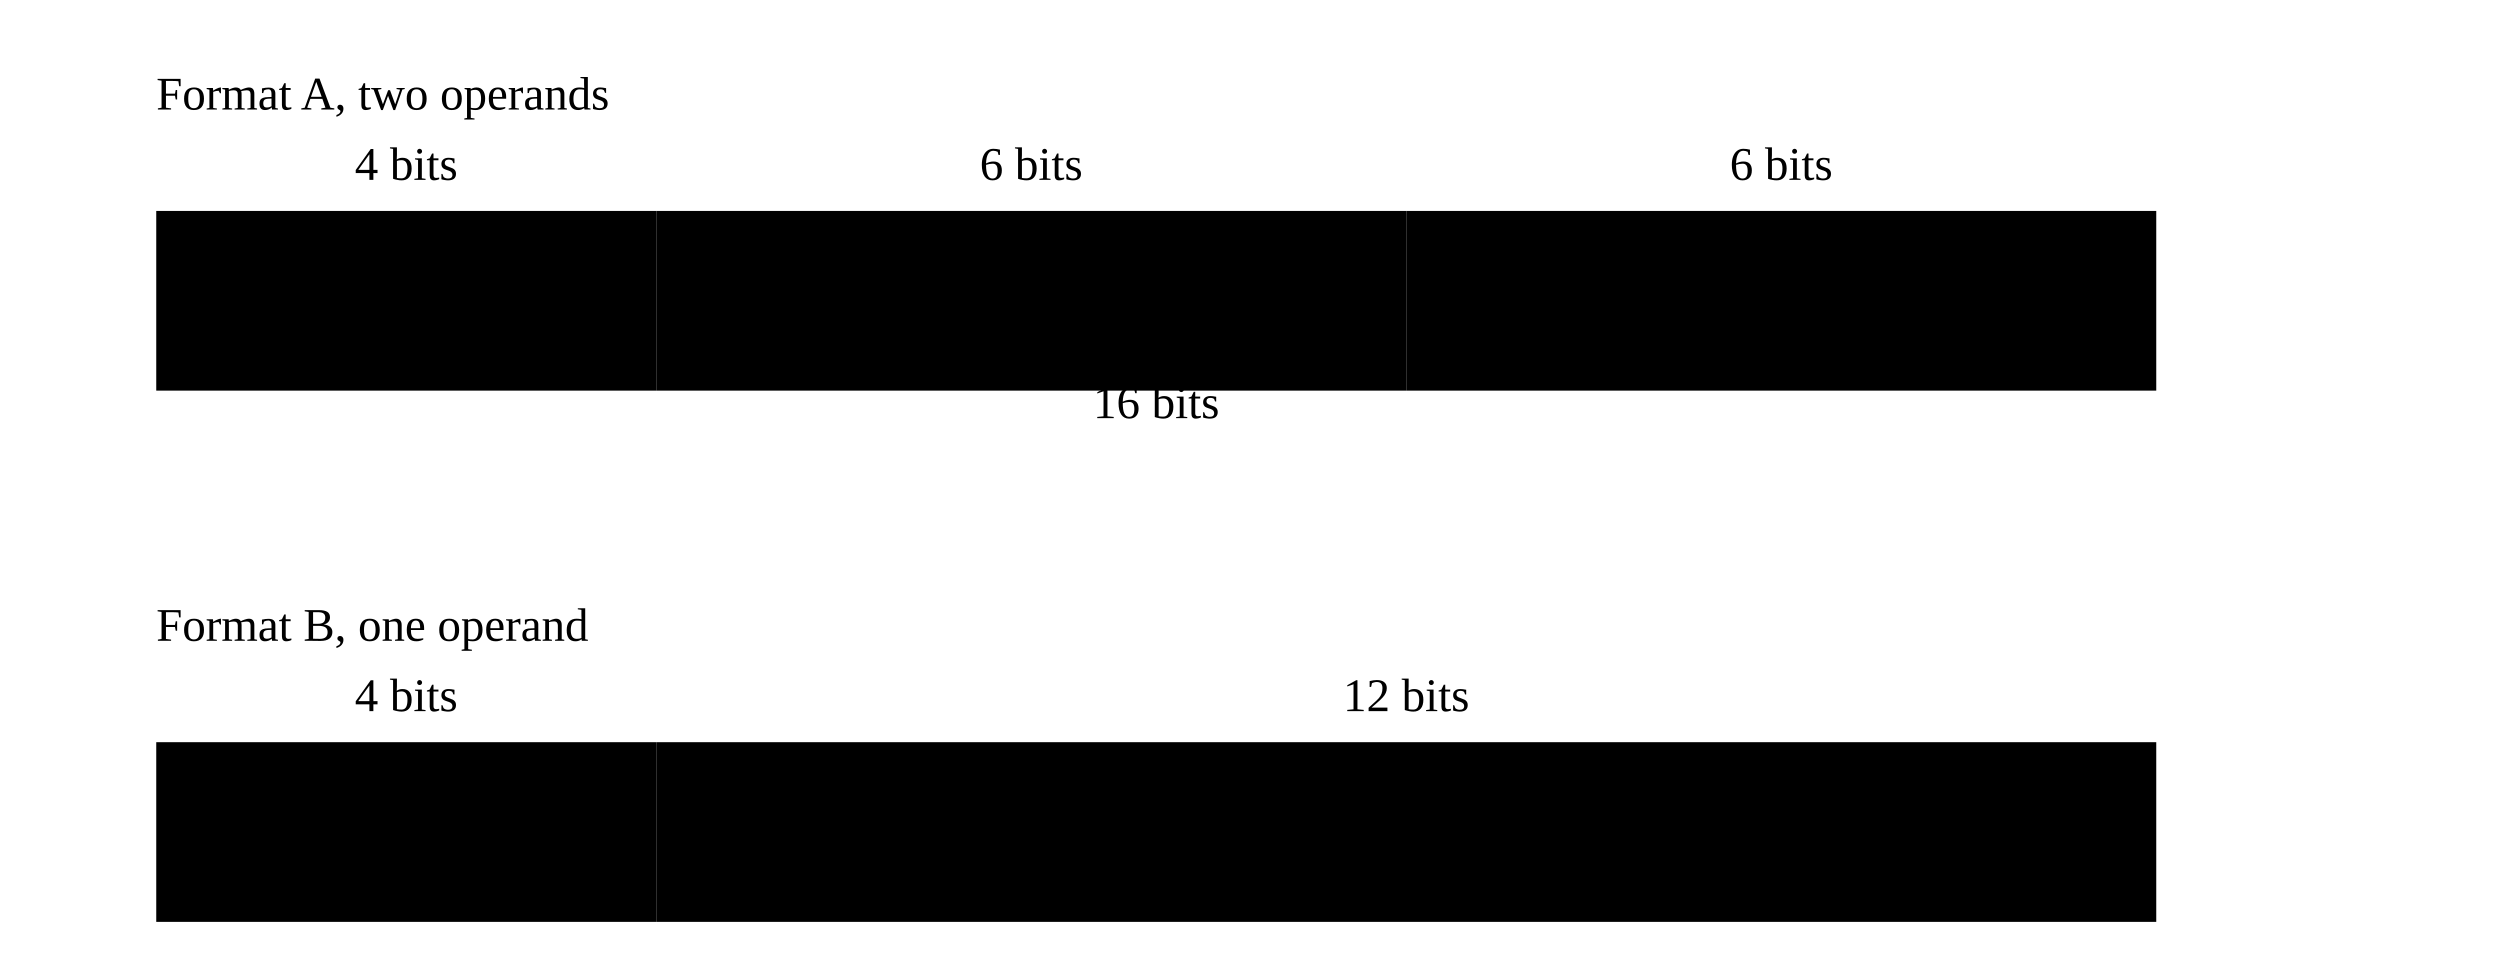
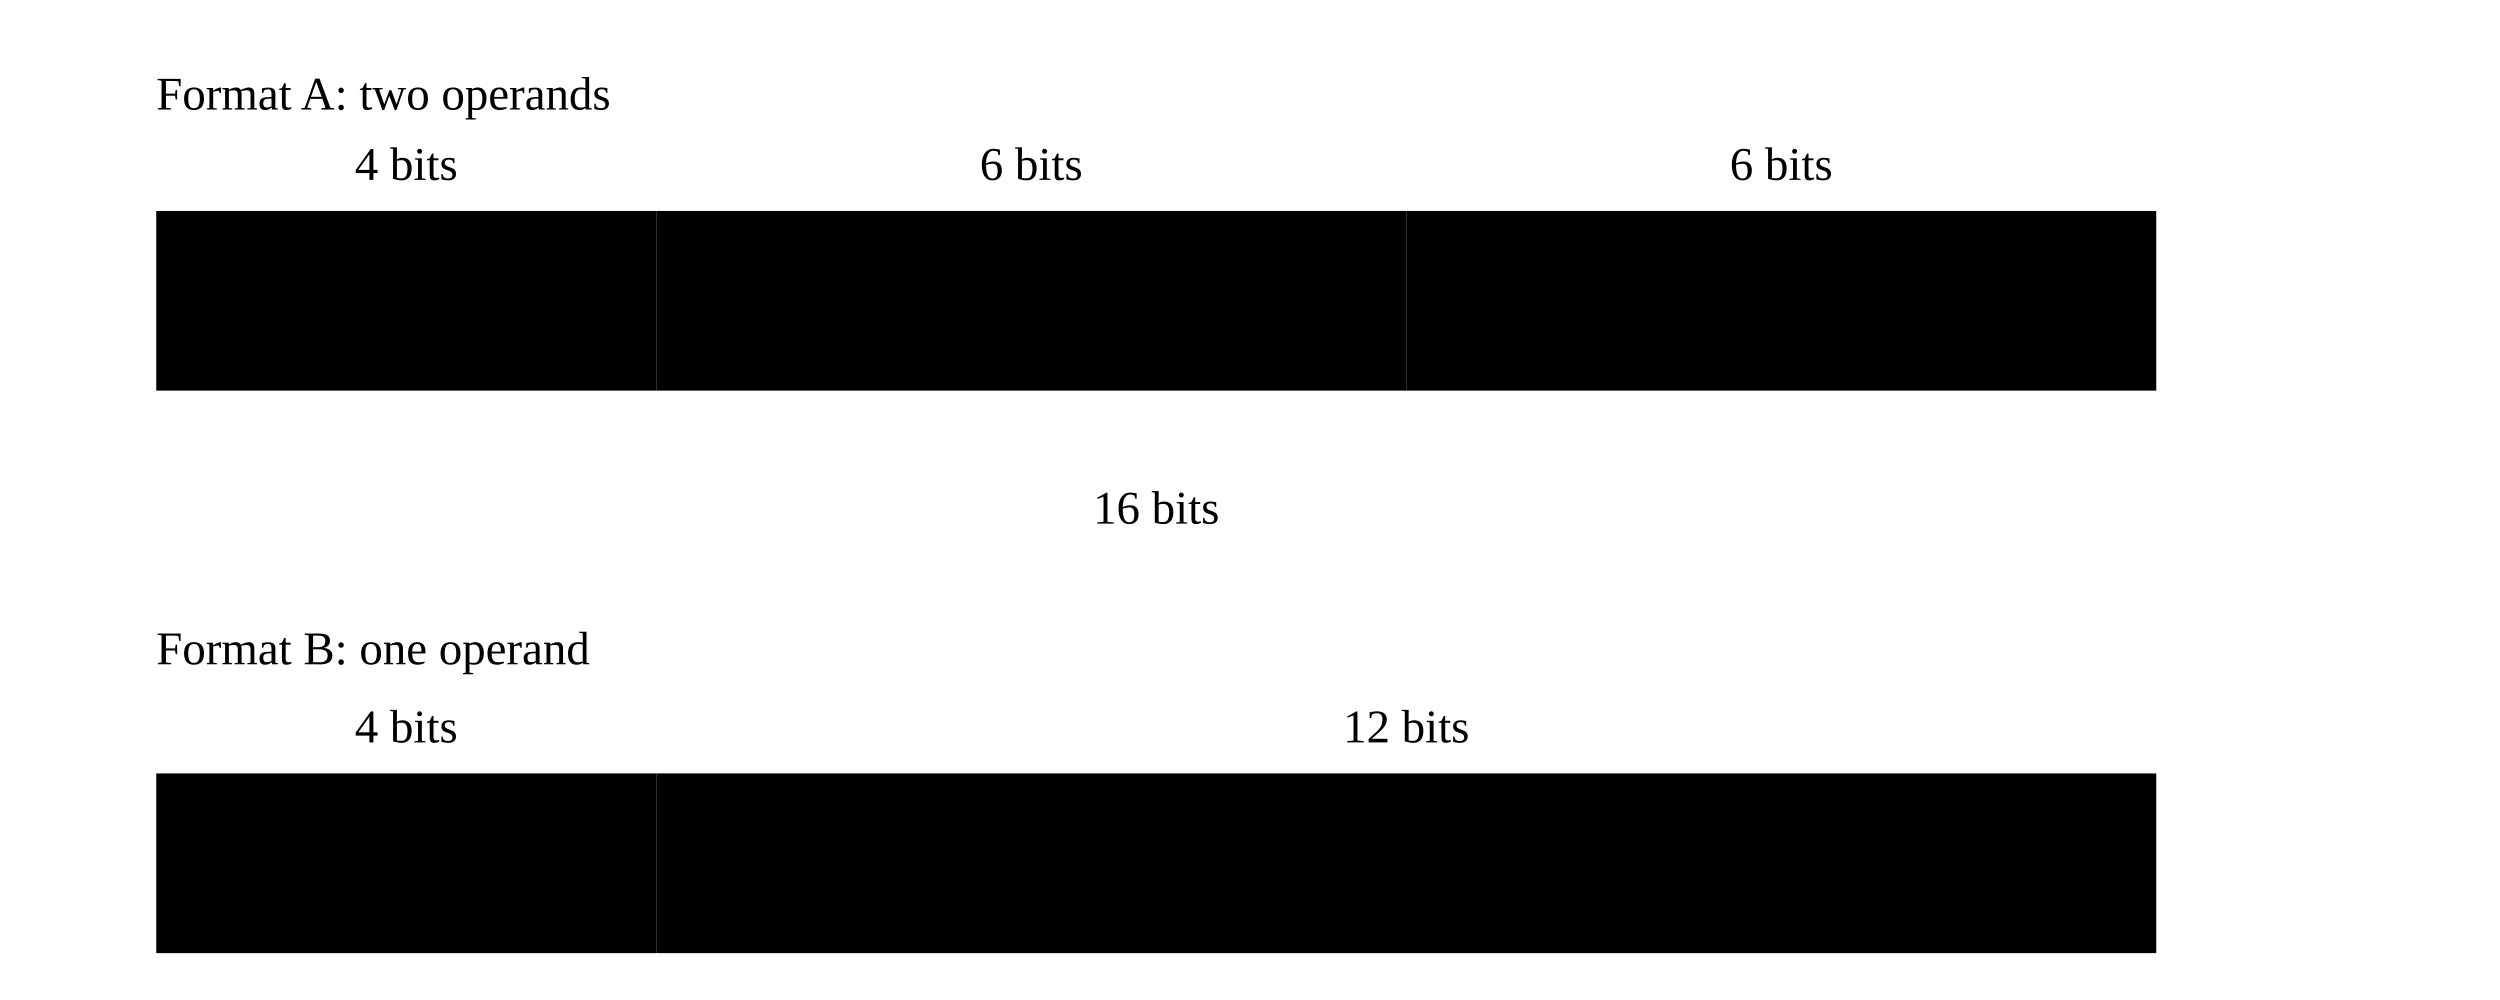
- <svg xmlns="http://www.w3.org/2000/svg" viewBox="0 0 640 250" style="min-width:520px">
+ <svg xmlns="http://www.w3.org/2000/svg" viewBox="0 0 640 256" style="min-width:520px">
  <rect class="d-box-3" x="40" y="54" width="128" height="46" rx="0" />
  <rect class="d-box-2" x="168" y="54" width="192" height="46" rx="0" />
  <rect class="d-box-2" x="360" y="54" width="192" height="46" rx="0" />
-   <path class="d-line-mut d-arr2" d="M40.0 116.0 L552.0 116.0" />
-   <path class="d-line-mut" d="M40.0 110.0 L40.0 122.0" />
-   <path class="d-line-mut" d="M552.0 110.0 L552.0 122.0" />
-   <rect class="d-box-3" x="40" y="190" width="128" height="46" rx="0" />
-   <rect class="d-box-2" x="168" y="190" width="384" height="46" rx="0" />
-   <text class="d-caps" x="40" y="24.0" text-anchor="start" dominant-baseline="central">Format A, two operands</text>
+   <path class="d-line-mut d-arr2" d="M40.0 114.0 L552.0 114.0" />
+   <path class="d-line-mut" d="M40.0 108.0 L40.0 120.0" />
+   <path class="d-line-mut" d="M552.0 108.0 L552.0 120.0" />
+   <rect class="d-box-3" x="40" y="198" width="128" height="46" rx="0" />
+   <rect class="d-box-2" x="168" y="198" width="384" height="46" rx="0" />
+   <text class="d-caps" x="40" y="24.0" text-anchor="start" dominant-baseline="central">Format A: two operands</text>
  <text class="d-label" x="104" y="77.0" text-anchor="middle" dominant-baseline="central">Opcode</text>
  <text class="d-small" x="104" y="42.0" text-anchor="middle" dominant-baseline="central">4 bits</text>
  <text class="d-label" x="264" y="77.0" text-anchor="middle" dominant-baseline="central">Operand reference</text>
  <text class="d-small" x="264" y="42.0" text-anchor="middle" dominant-baseline="central">6 bits</text>
  <text class="d-label" x="456" y="77.0" text-anchor="middle" dominant-baseline="central">Operand reference</text>
  <text class="d-small" x="456" y="42.0" text-anchor="middle" dominant-baseline="central">6 bits</text>
-   <text class="d-small" x="296" y="103.0" text-anchor="middle" dominant-baseline="central">16 bits</text>
-   <text class="d-caps" x="40" y="160.0" text-anchor="start" dominant-baseline="central">Format B, one operand</text>
-   <text class="d-label" x="104" y="213.0" text-anchor="middle" dominant-baseline="central">Opcode</text>
-   <text class="d-label" x="360" y="213.0" text-anchor="middle" dominant-baseline="central">Operand</text>
-   <text class="d-small" x="104" y="178.0" text-anchor="middle" dominant-baseline="central">4 bits</text>
-   <text class="d-small" x="360" y="178.0" text-anchor="middle" dominant-baseline="central">12 bits</text>
+   <text class="d-small" x="296" y="130.0" text-anchor="middle" dominant-baseline="central">16 bits</text>
+   <text class="d-caps" x="40" y="166.0" text-anchor="start" dominant-baseline="central">Format B: one operand</text>
+   <text class="d-label" x="104" y="221.0" text-anchor="middle" dominant-baseline="central">Opcode</text>
+   <text class="d-label" x="360" y="221.0" text-anchor="middle" dominant-baseline="central">Operand</text>
+   <text class="d-small" x="104" y="186.0" text-anchor="middle" dominant-baseline="central">4 bits</text>
+   <text class="d-small" x="360" y="186.0" text-anchor="middle" dominant-baseline="central">12 bits</text>
</svg>
